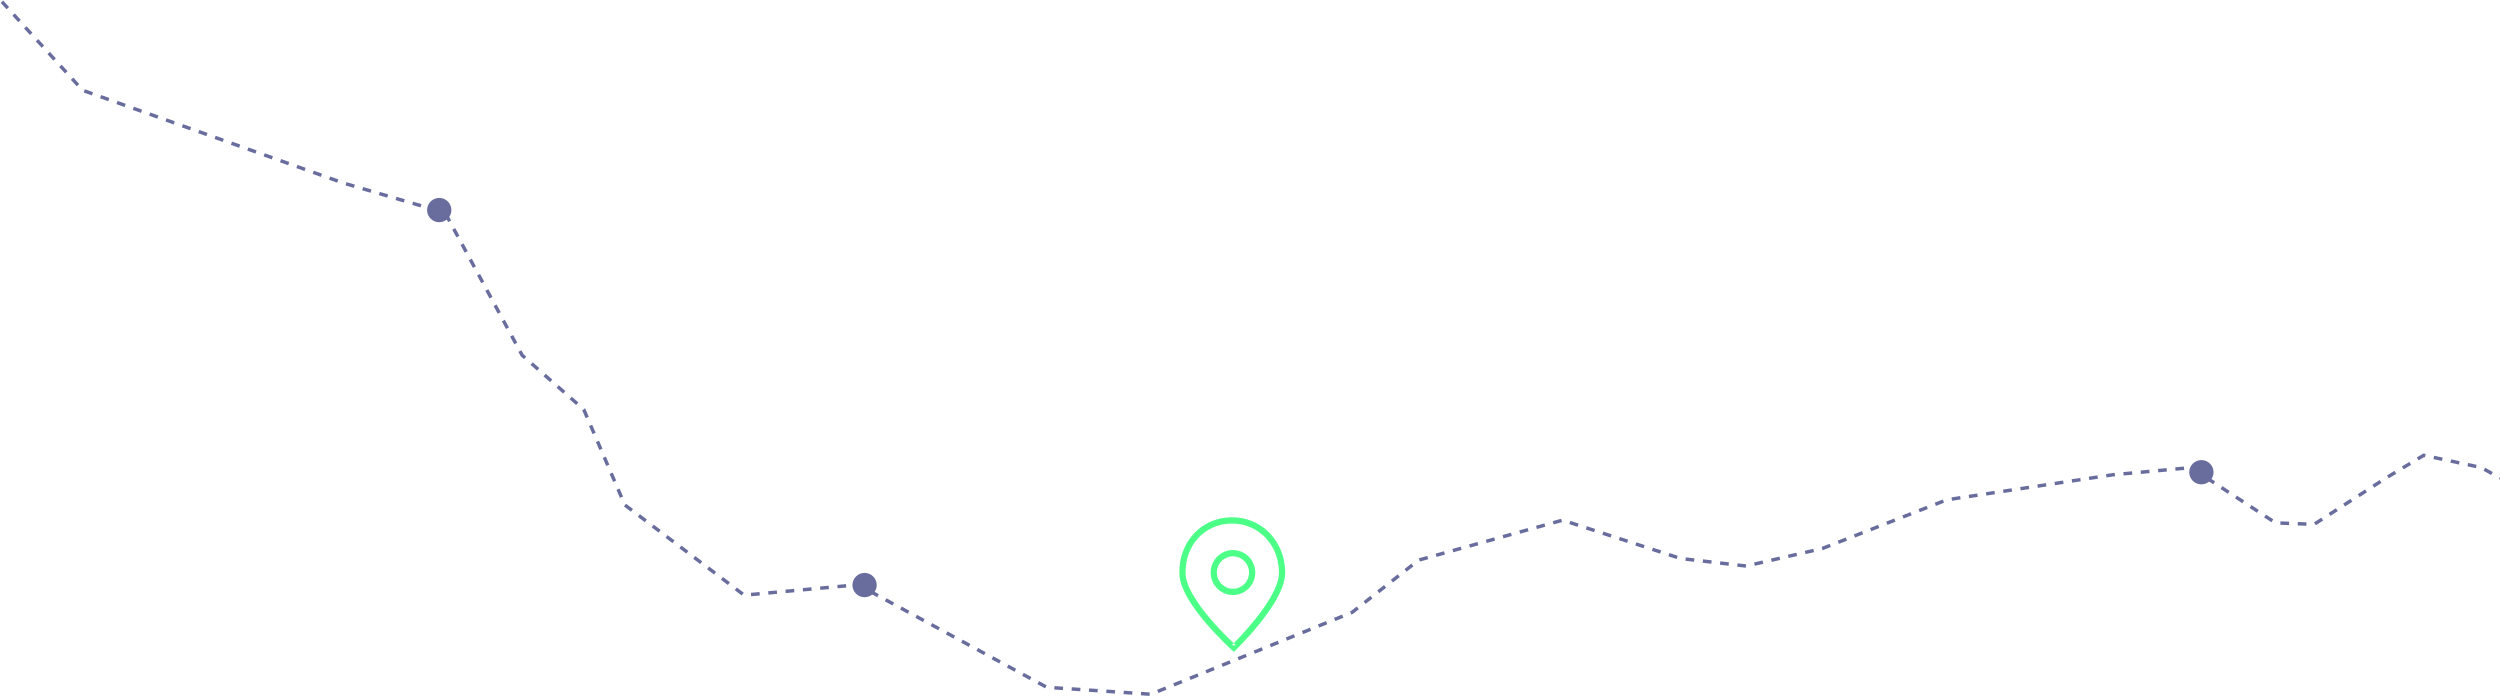
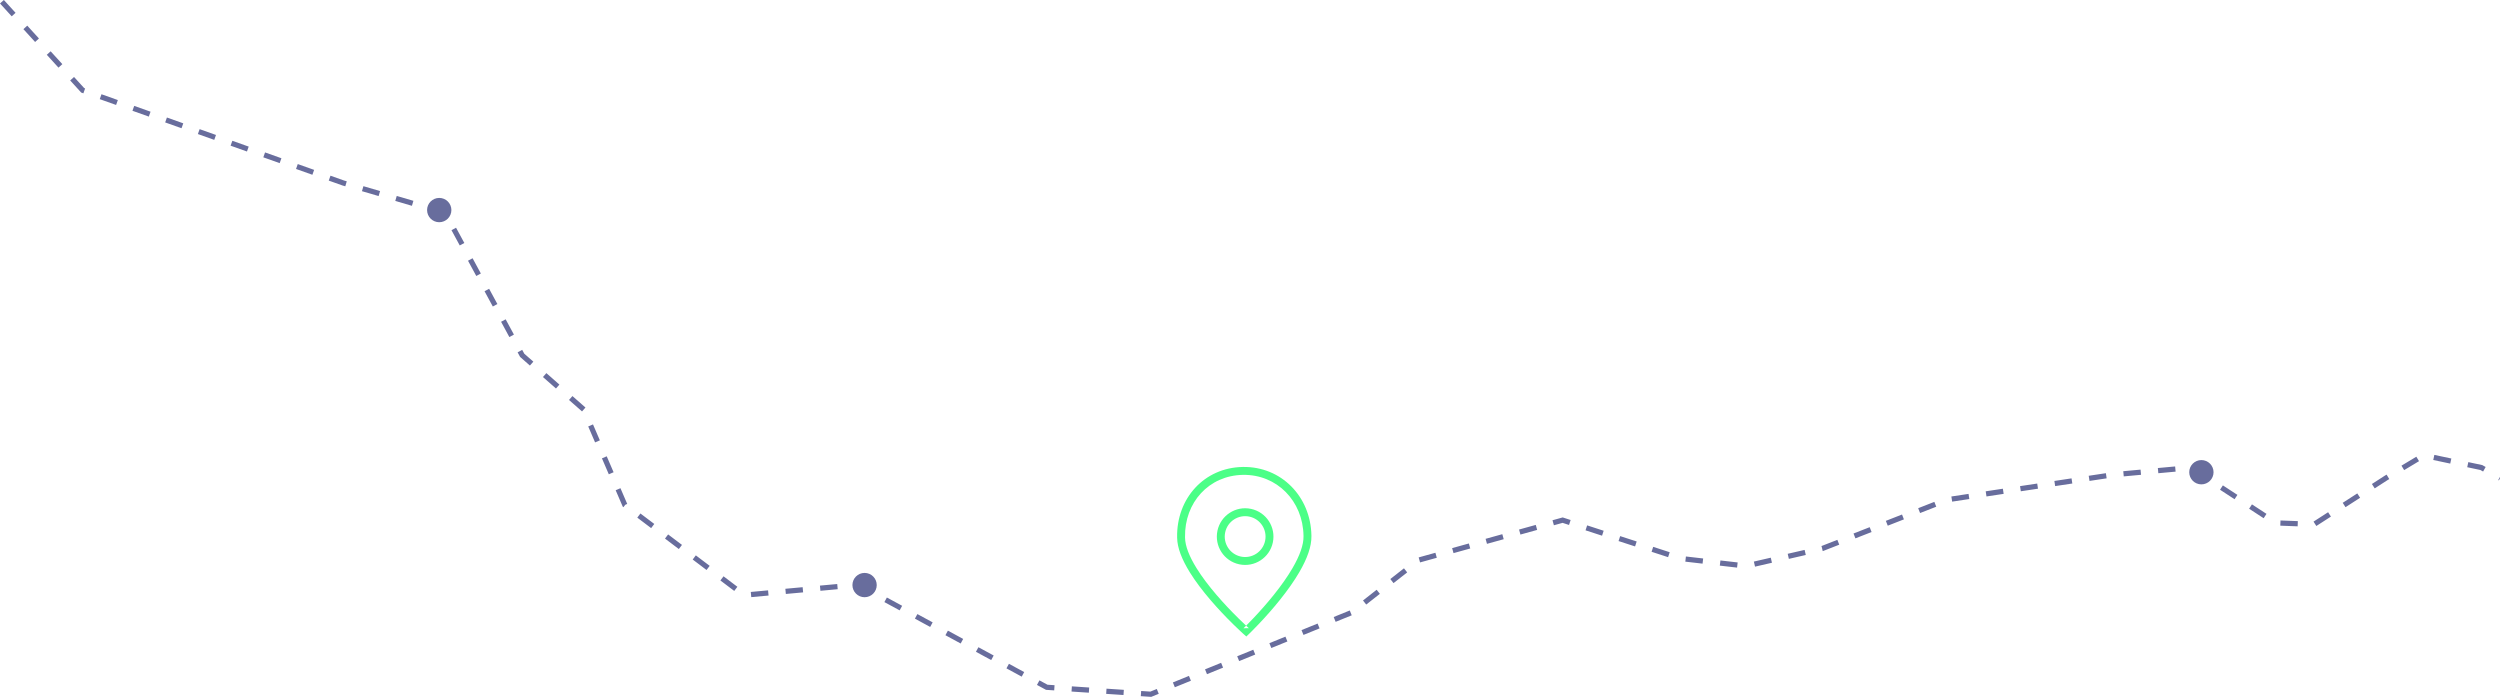
- <svg xmlns="http://www.w3.org/2000/svg" width="1440px" height="401px" viewBox="0 0 1440 401" version="1.1">
+ <svg xmlns="http://www.w3.org/2000/svg" width="1440px" height="402px" viewBox="0 0 1440 402" version="1.1">
  <defs />
  <g id="ABOUT" stroke="none" stroke-width="1" fill="none" fill-rule="evenodd">
    <g id="ABOUTDESKTOP" transform="translate(0, -1173)">
      <g id="Group" transform="translate(1, 1174)">
-         <g id="Path-3-+-Oval-3" transform="translate(678, 296)" fill="#4BFF87">
-           <path d="M30.107,0.955 C12.622,1.263 -0.004,15.292 0.304,33.089 L0.309,33.362 C0.388,37.928 2.44,43.238 6.115,49.196 C8.609,53.238 11.8,57.493 15.527,61.868 C18.798,65.707 22.298,69.428 25.798,72.891 C27.024,74.103 28.162,75.196 29.184,76.154 C29.543,76.49 29.862,76.785 30.138,77.038 C30.305,77.191 30.421,77.296 30.484,77.352 L31.719,78.46 L32.916,77.31 C32.974,77.253 33.084,77.147 33.241,76.993 C33.501,76.738 33.801,76.44 34.138,76.102 C35.1,75.136 36.171,74.034 37.323,72.813 C40.616,69.325 43.908,65.577 46.984,61.712 C50.459,57.346 53.439,53.101 55.775,49.068 C59.404,42.803 61.365,37.261 61.284,32.563 L61.279,32.29 C60.971,14.496 47.594,0.648 30.107,0.955 Z M57.695,32.626 C57.762,36.526 56.003,41.499 52.675,47.244 C50.438,51.107 47.556,55.211 44.184,59.448 C41.176,63.227 37.949,66.901 34.722,70.32 C33.593,71.517 32.545,72.595 31.606,73.538 C31.278,73.867 30.987,74.155 30.737,74.4 C30.589,74.546 30.488,74.644 30.438,74.692 L32.87,74.649 C32.817,74.602 32.709,74.504 32.551,74.36 C32.286,74.116 31.977,73.83 31.628,73.504 C30.629,72.568 29.514,71.497 28.313,70.309 C24.881,66.914 21.449,63.266 18.251,59.511 C14.635,55.266 11.55,51.154 9.164,47.286 C5.8,41.833 3.963,37.08 3.898,33.299 L3.893,33.026 C3.619,17.178 14.719,4.844 30.169,4.572 C45.623,4.301 57.416,16.508 57.69,32.353 L57.695,32.626 Z M43.762,35.483 C45.238,28.484 40.805,21.605 33.861,20.118 C26.917,18.63 20.091,23.097 18.615,30.096 C17.139,37.094 21.572,43.973 28.516,45.461 C35.46,46.949 42.286,42.481 43.762,35.483 Z M22.126,30.848 C23.19,25.804 28.11,22.584 33.115,23.656 C38.12,24.728 41.315,29.687 40.251,34.731 C39.187,39.775 34.267,42.995 29.262,41.922 C24.257,40.85 21.062,35.892 22.126,30.848 Z" id="Path-3" />
+         <g id="Path-3-+-Oval-3" transform="translate(677, 267)" fill="#4BFF87">
+           <path d="M37.83,0.968 C15.65,1.355 -0.367,19.033 0.024,41.458 L0.03,41.802 C0.131,47.555 2.734,54.246 7.396,61.753 C10.559,66.846 14.608,72.207 19.336,77.72 C23.485,82.558 27.925,87.247 32.365,91.61 C33.919,93.137 35.363,94.515 36.66,95.722 C37.115,96.145 37.52,96.517 37.87,96.835 C38.082,97.028 38.23,97.161 38.309,97.231 L39.876,98.627 L41.394,97.178 C41.468,97.107 41.607,96.973 41.806,96.778 C42.136,96.458 42.516,96.083 42.945,95.656 C44.165,94.44 45.523,93.051 46.985,91.512 C51.161,87.117 55.337,82.394 59.24,77.524 C63.648,72.022 67.429,66.673 70.392,61.592 C74.995,53.697 77.483,46.714 77.38,40.795 L77.374,40.451 C76.983,18.029 60.013,0.58 37.83,0.968 Z M72.827,40.875 C72.913,45.789 70.68,52.055 66.459,59.294 C63.621,64.161 59.966,69.333 55.688,74.672 C51.872,79.434 47.779,84.062 43.686,88.371 C42.253,89.878 40.924,91.238 39.732,92.425 C39.316,92.84 38.947,93.203 38.63,93.512 C38.442,93.695 38.314,93.819 38.251,93.879 L41.336,93.826 C41.268,93.766 41.132,93.643 40.932,93.461 C40.594,93.154 40.202,92.794 39.76,92.382 C38.492,91.203 37.078,89.854 35.555,88.357 C31.201,84.079 26.848,79.482 22.791,74.751 C18.203,69.402 14.29,64.22 11.264,59.347 C6.996,52.476 4.666,46.487 4.583,41.723 L4.577,41.378 C4.229,21.409 18.31,5.868 37.91,5.525 C57.513,5.183 72.473,20.565 72.821,40.53 L72.827,40.875 Z M55.152,44.474 C57.025,35.656 51.402,26.987 42.593,25.113 C33.784,23.239 25.125,28.868 23.253,37.686 C21.38,46.504 27.003,55.173 35.812,57.047 C44.621,58.921 53.28,53.292 55.152,44.474 Z M27.707,38.634 C29.056,32.278 35.297,28.221 41.646,29.572 C47.995,30.923 52.048,37.17 50.698,43.526 C49.349,49.882 43.108,53.939 36.759,52.588 C30.41,51.237 26.357,44.99 27.707,38.634 Z" id="Path-3" />
        </g>
-         <path d="M0.116,0 L46.624,51.021 L196.685,104.394 L255.325,121.563 L299.775,203.647 L335.238,234.864 L358.906,289.855 L427.636,341.817 L493.155,335.811 L601.93,394.875 L661.85,398.879 L777.818,351.701 L816.125,321.628 L899.081,298.6 L967.013,320.689 L1004.751,325.032 L1048.678,314.937 L1120.304,286.896 L1215.945,272.477 L1260.965,268.347 L1309.727,300.183 L1331.919,301.022 L1373.31,274.347 L1395.062,261.25 L1428.241,268.302 L1439.087,274.392" id="Path-32" stroke="#686D9D" stroke-width="2" stroke-dasharray="5" />
+         <path d="M0.116,0 L46.624,51.021 L196.685,104.394 L255.325,121.563 L299.775,203.647 L335.238,234.864 L358.906,289.855 L427.636,341.817 L493.155,335.811 L601.93,394.875 L661.85,398.879 L777.818,351.701 L816.125,321.628 L899.081,298.6 L967.013,320.689 L1004.751,325.032 L1048.678,314.937 L1120.304,286.896 L1215.945,272.477 L1260.965,268.347 L1309.727,300.183 L1331.919,301.022 L1373.31,274.347 L1395.062,261.25 L1428.241,268.302 L1439.087,274.392" id="Path-32" stroke="#686D9D" stroke-width="3" stroke-dasharray="10" />
        <circle id="Oval-3" fill="#686D9D" cx="252" cy="120" r="7" />
        <circle id="Oval-3" fill="#686D9D" cx="497" cy="336" r="7" />
        <circle id="Oval-3" fill="#686D9D" cx="1267" cy="271" r="7" />
      </g>
    </g>
  </g>
</svg>
